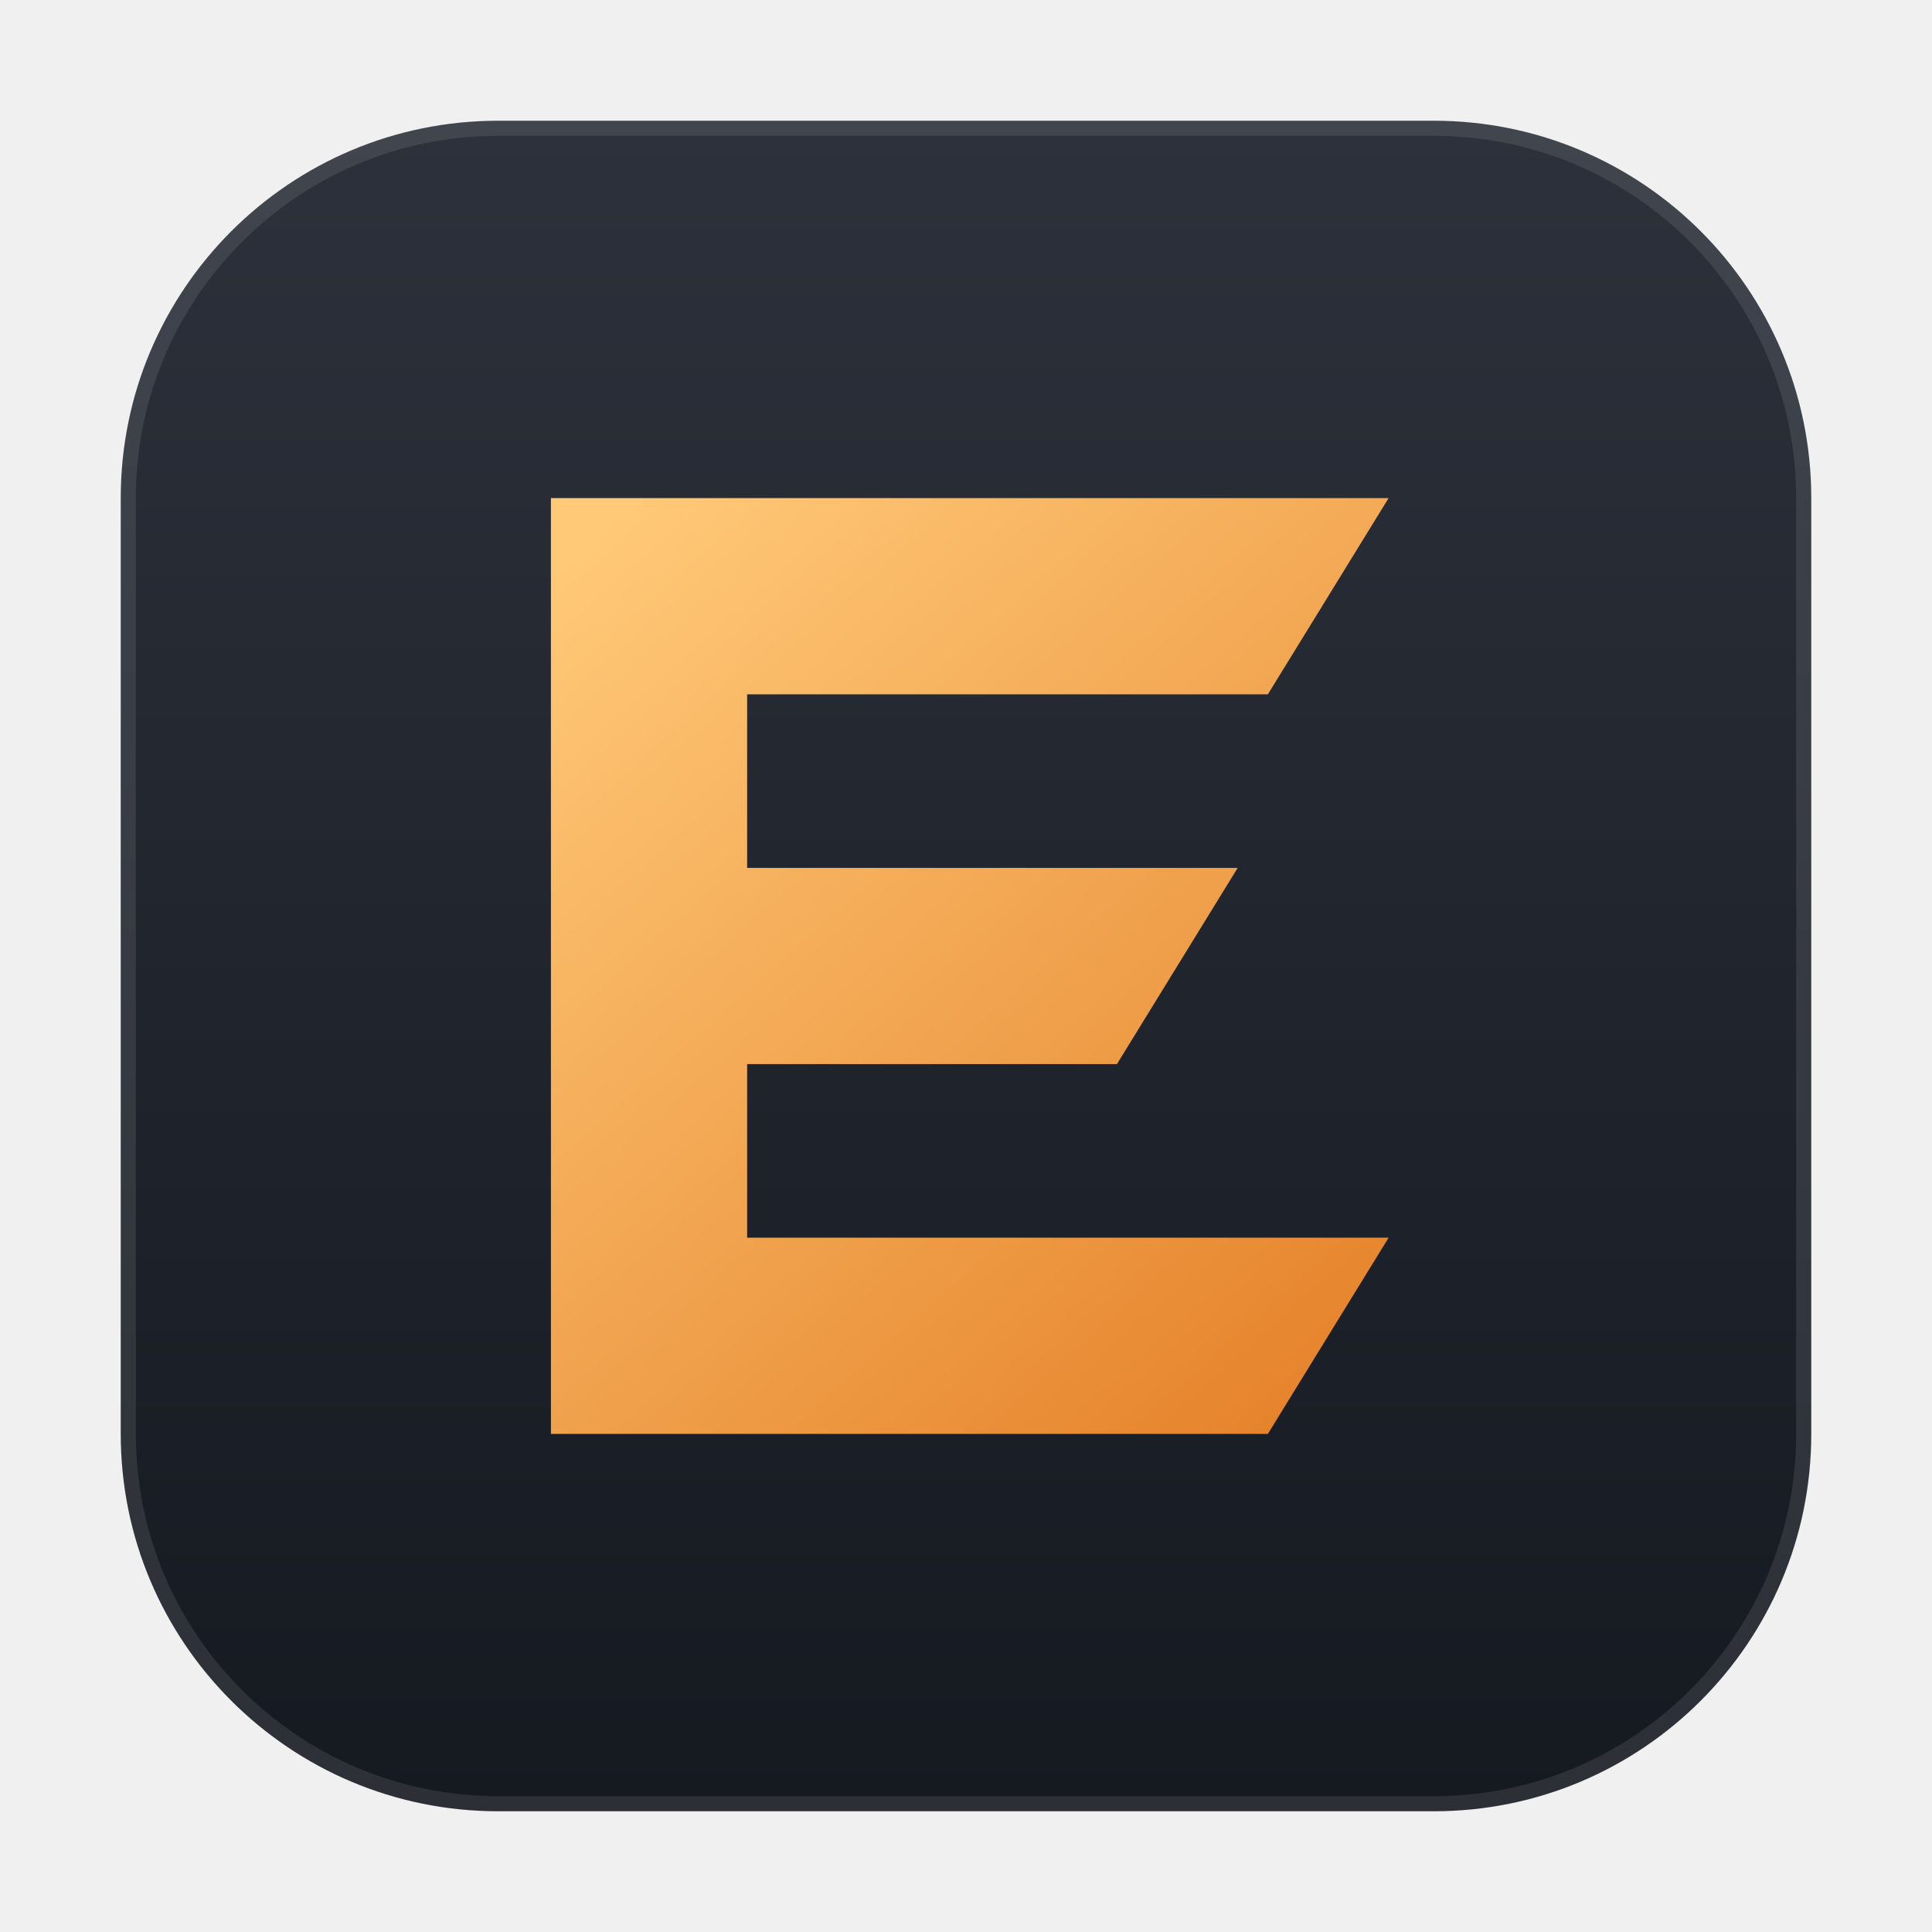
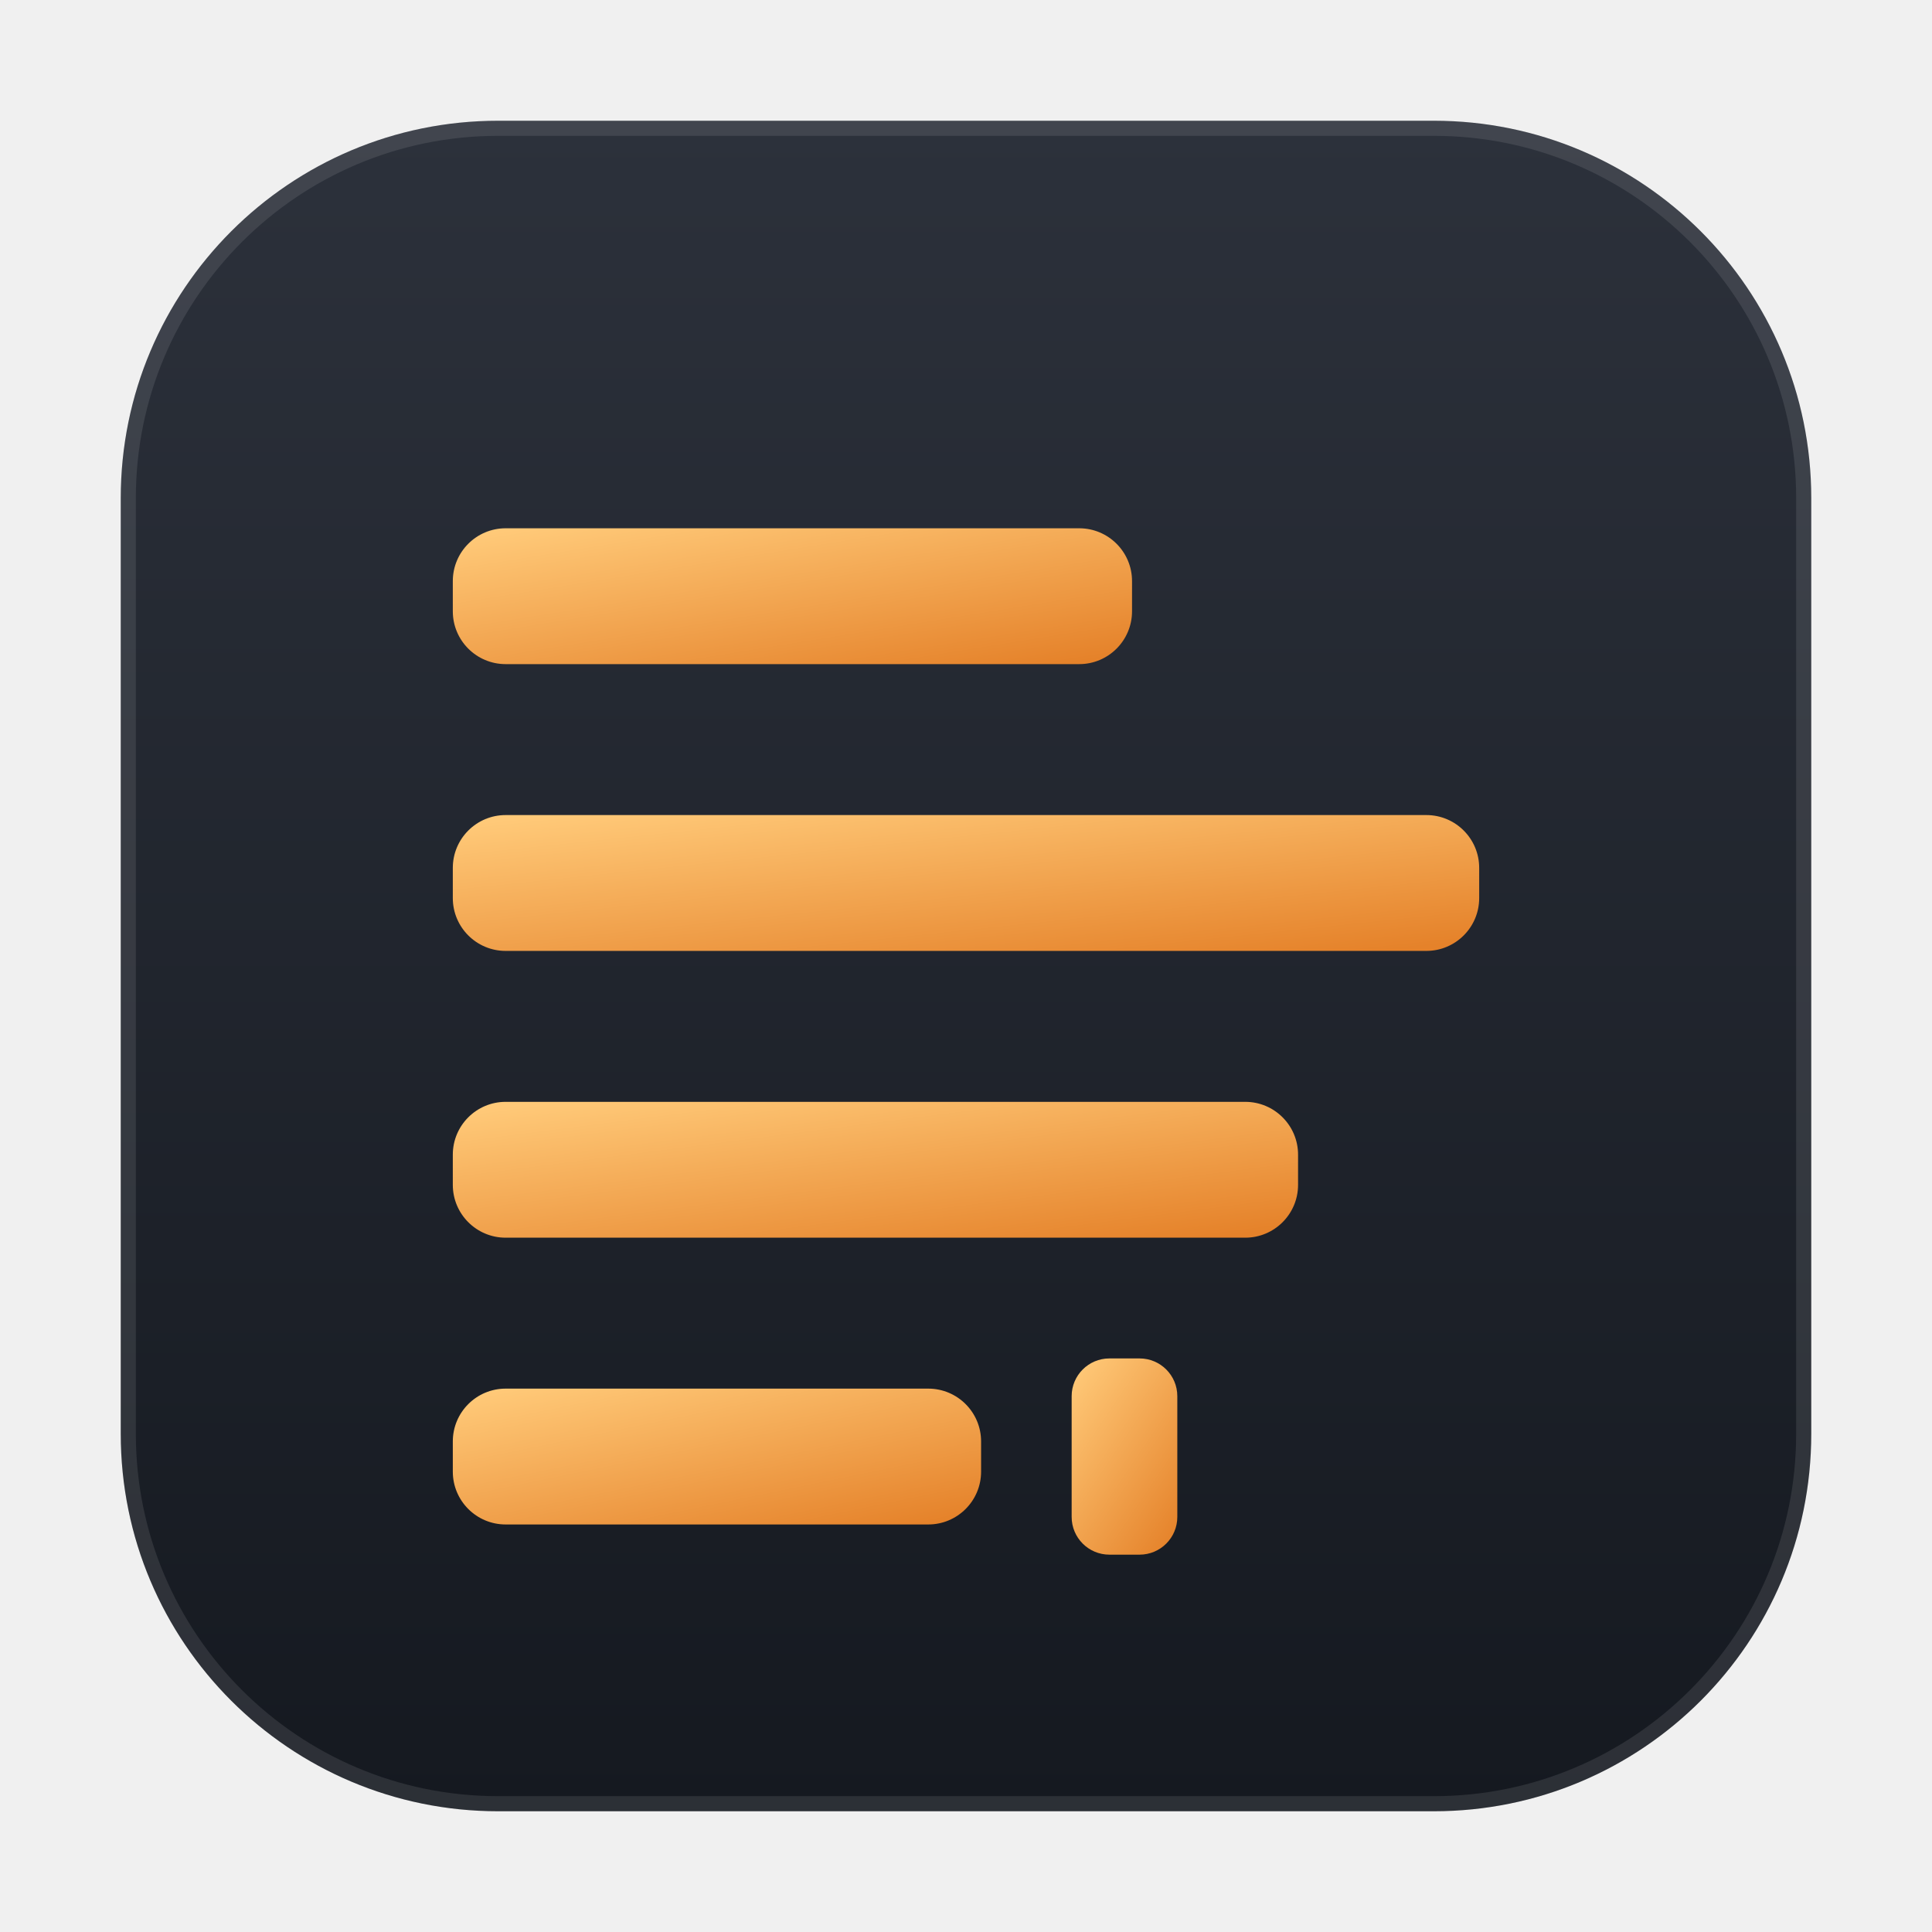
<svg xmlns="http://www.w3.org/2000/svg" viewBox="0 0 256 256" width="256" height="256">
  <defs>
    <linearGradient id="p" x1="0" y1="0" x2="0" y2="1">
      <stop offset="0" stop-color="#2C313B" />
      <stop offset="1" stop-color="#151920" />
    </linearGradient>
    <linearGradient id="a" x1="0.1" y1="0" x2="0.9" y2="1">
      <stop offset="0" stop-color="#FFC978" />
      <stop offset="1" stop-color="#E5822A" />
    </linearGradient>
  </defs>
  <rect x="16" y="16" width="224" height="224" rx="50" fill="url(#p)" />
  <g transform="translate(128,128) scale(1.0) translate(-128,-128)">
-     <path d="M73,66 H184 L168,92 H99 V115 H164 L148,141 H99 V164 H184 L168,190 H73 Z" fill="url(#a)" />
+     <g fill="url(#a)">
+       <rect x="60" y="70" width="90" height="18" rx="7" />
+       <rect x="60" y="108" width="136" height="18" rx="7" />
+       <rect x="60" y="146" width="112" height="18" rx="7" />
+       <rect x="60" y="184" width="70" height="18" rx="7" />
+       <rect x="142" y="180" width="14" height="26" rx="5" />
+     </g>
  </g>
  <rect x="17" y="17" width="222" height="222" rx="49" fill="none" stroke="#ffffff" stroke-opacity="0.10" stroke-width="2" />
</svg>
